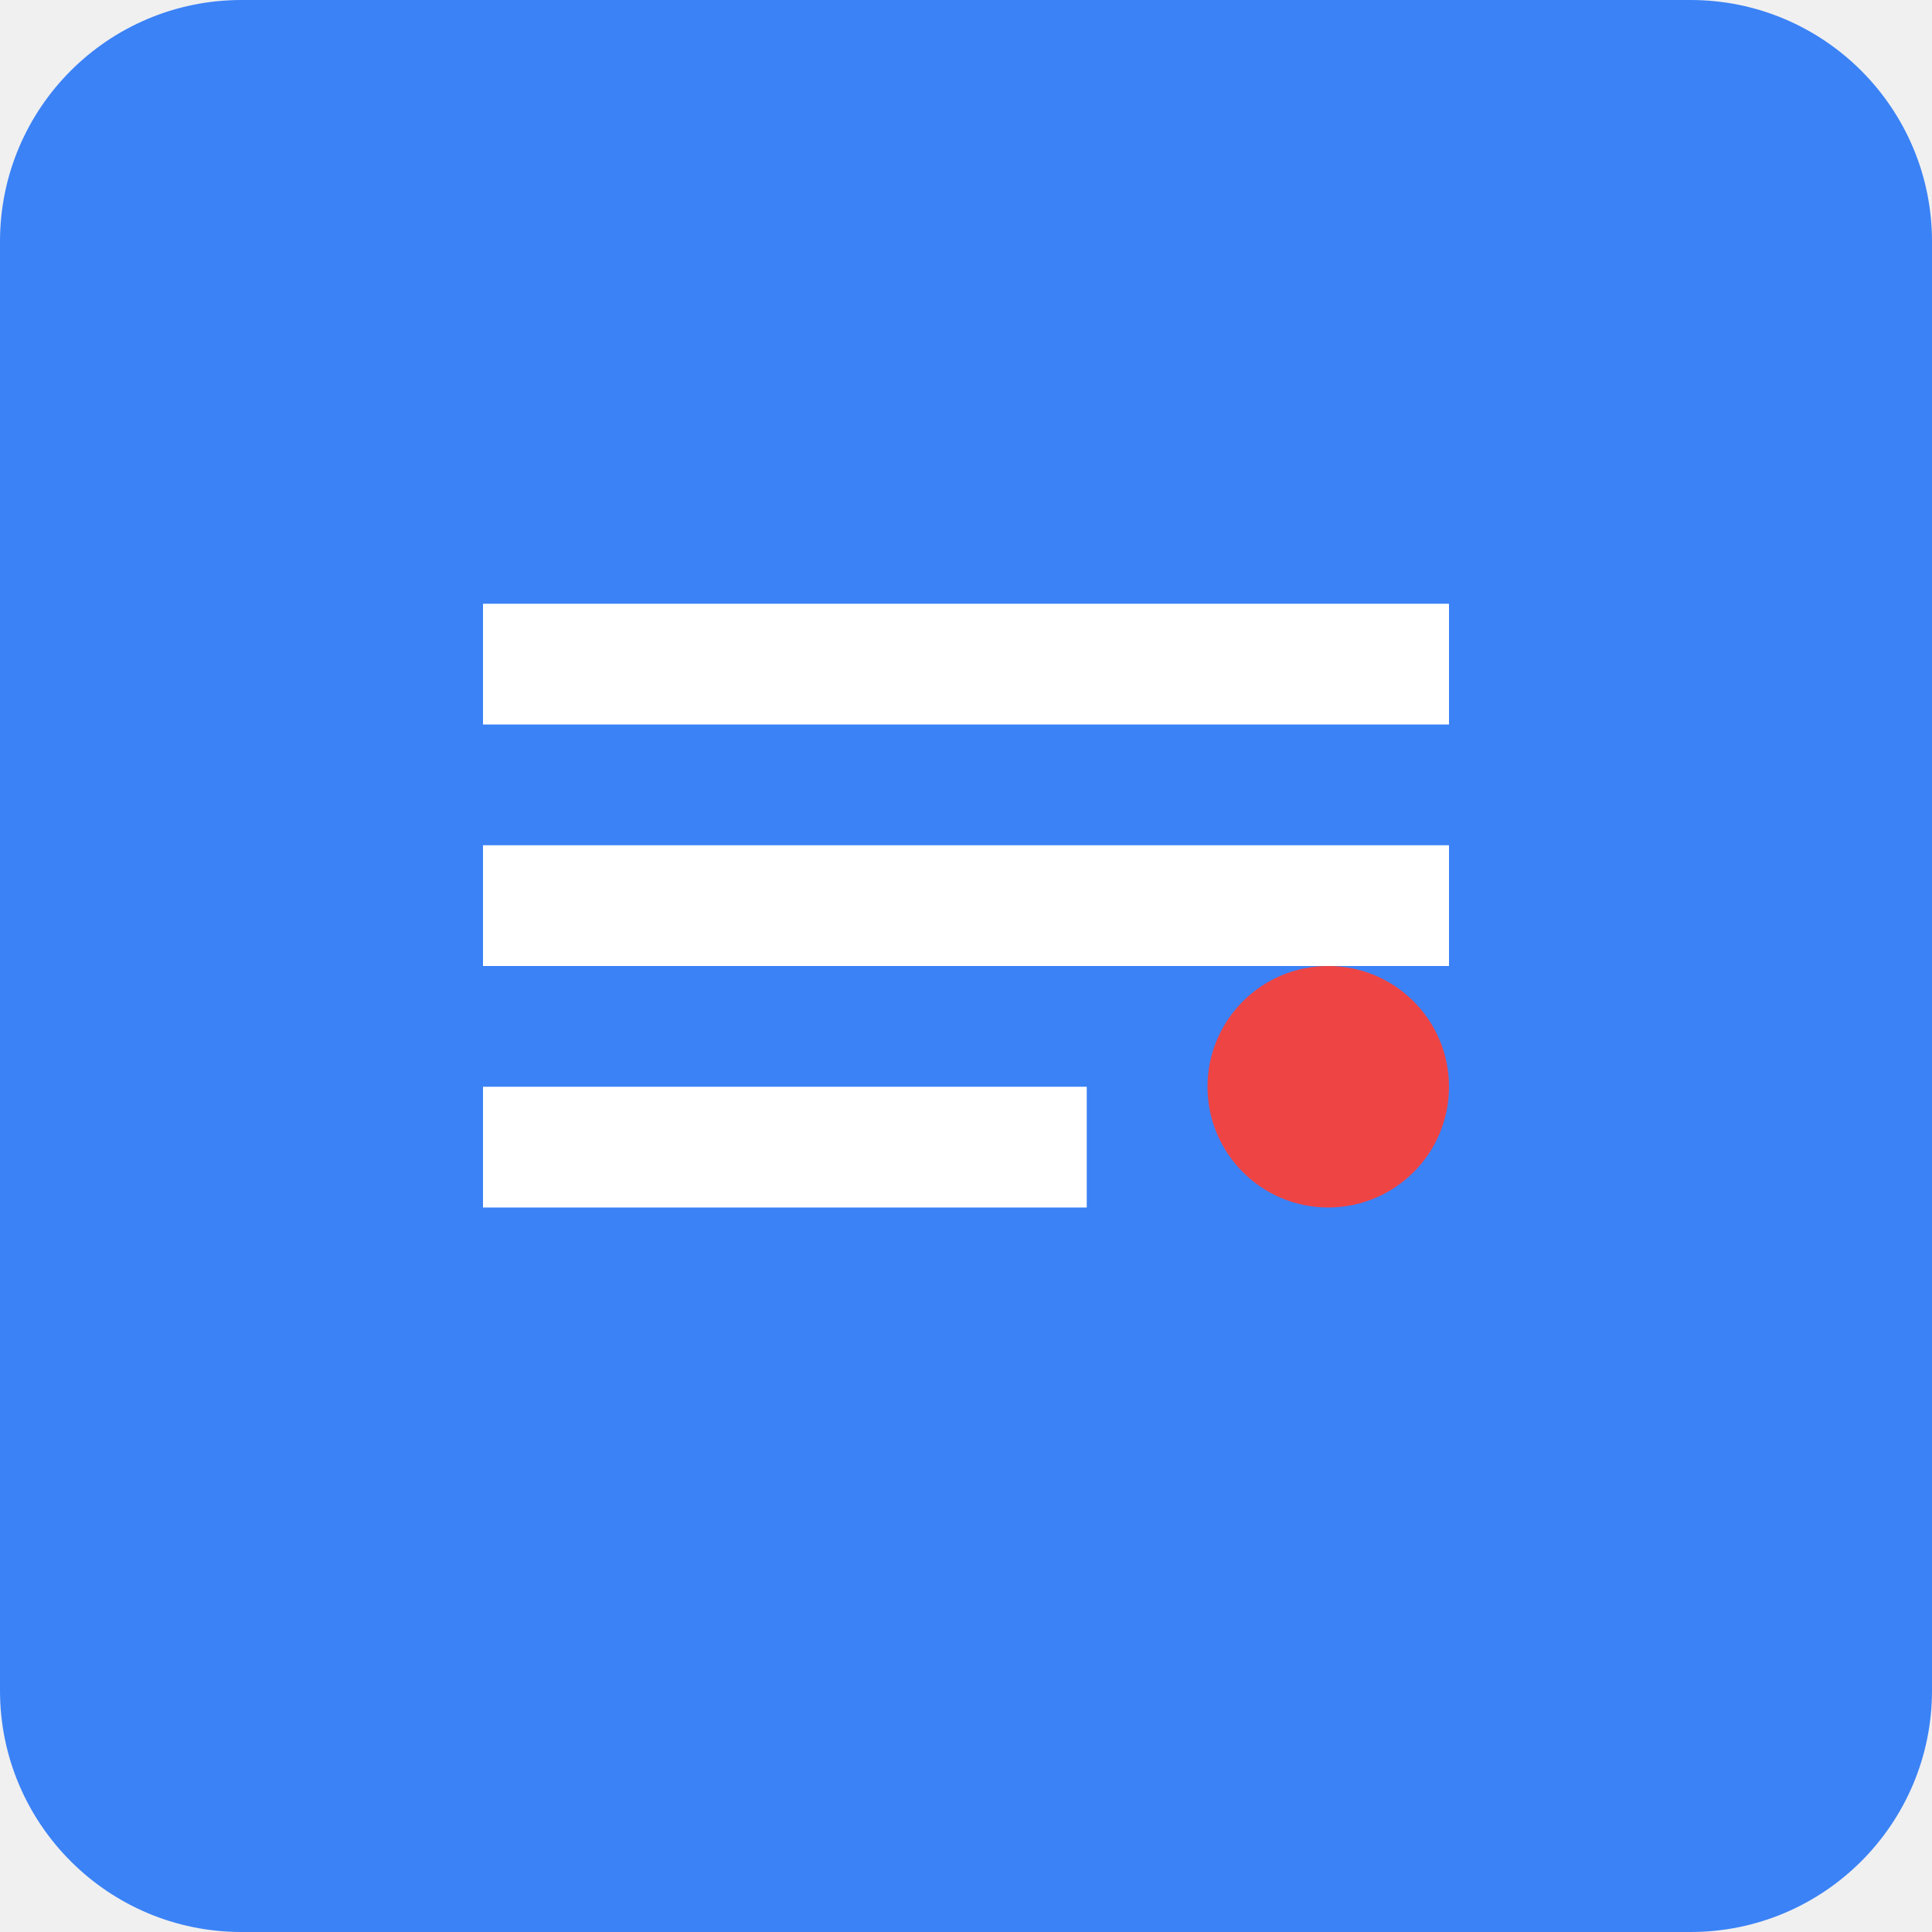
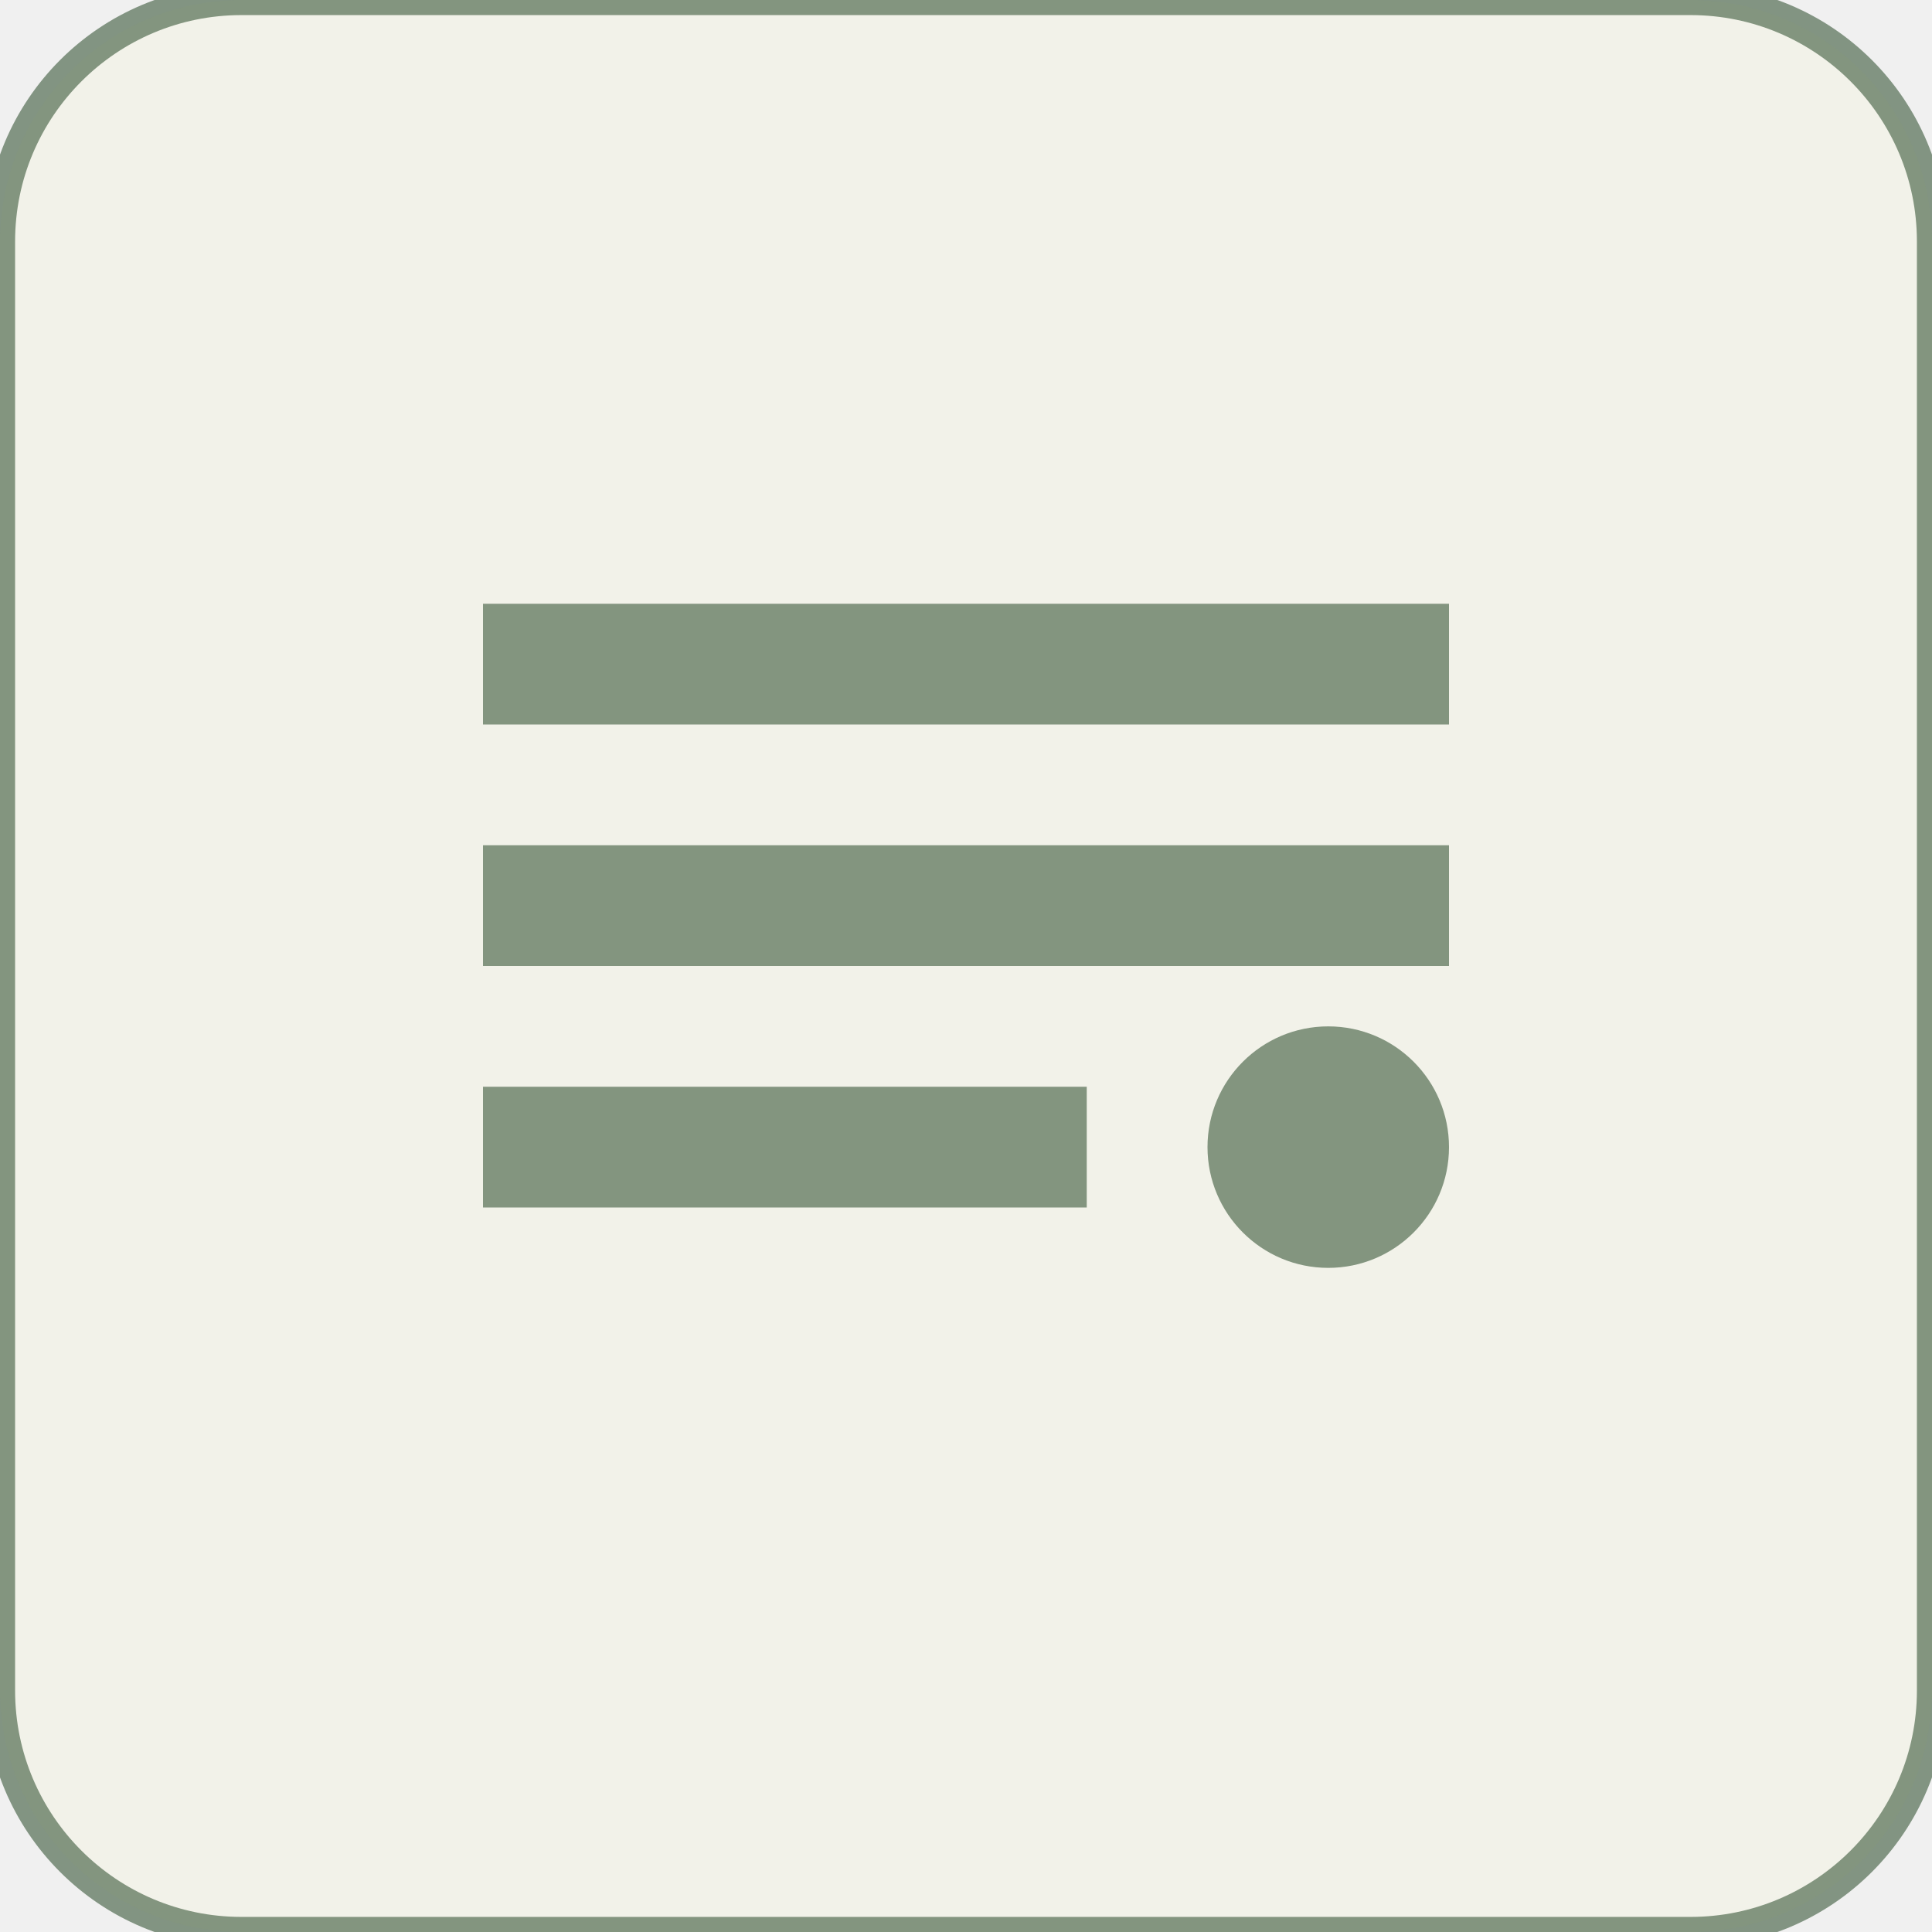
<svg xmlns="http://www.w3.org/2000/svg" width="128" height="128" viewBox="0 0 128 128">
-   <rect width="128" height="128" rx="16" fill="#3b82f6" />
-   <path d="M32 40h64v8H32v-8zm0 16h64v8H32v-8zm0 16h40v8H32v-8z" fill="white" />
-   <circle cx="88" cy="72" r="8" fill="#ef4444" />
+   <rect width="128" height="128" rx="16" fill="#F2F2E9" stroke="#2428" stroke-width="2" />
+   <path d="M32 40h64v8H32v-8zm0 16h64v8H32v-8zm0 16h40v8H32v-8z" fill="#2428" />
+   <circle cx="88" cy="76" r="8" fill="#2428" />
</svg>
